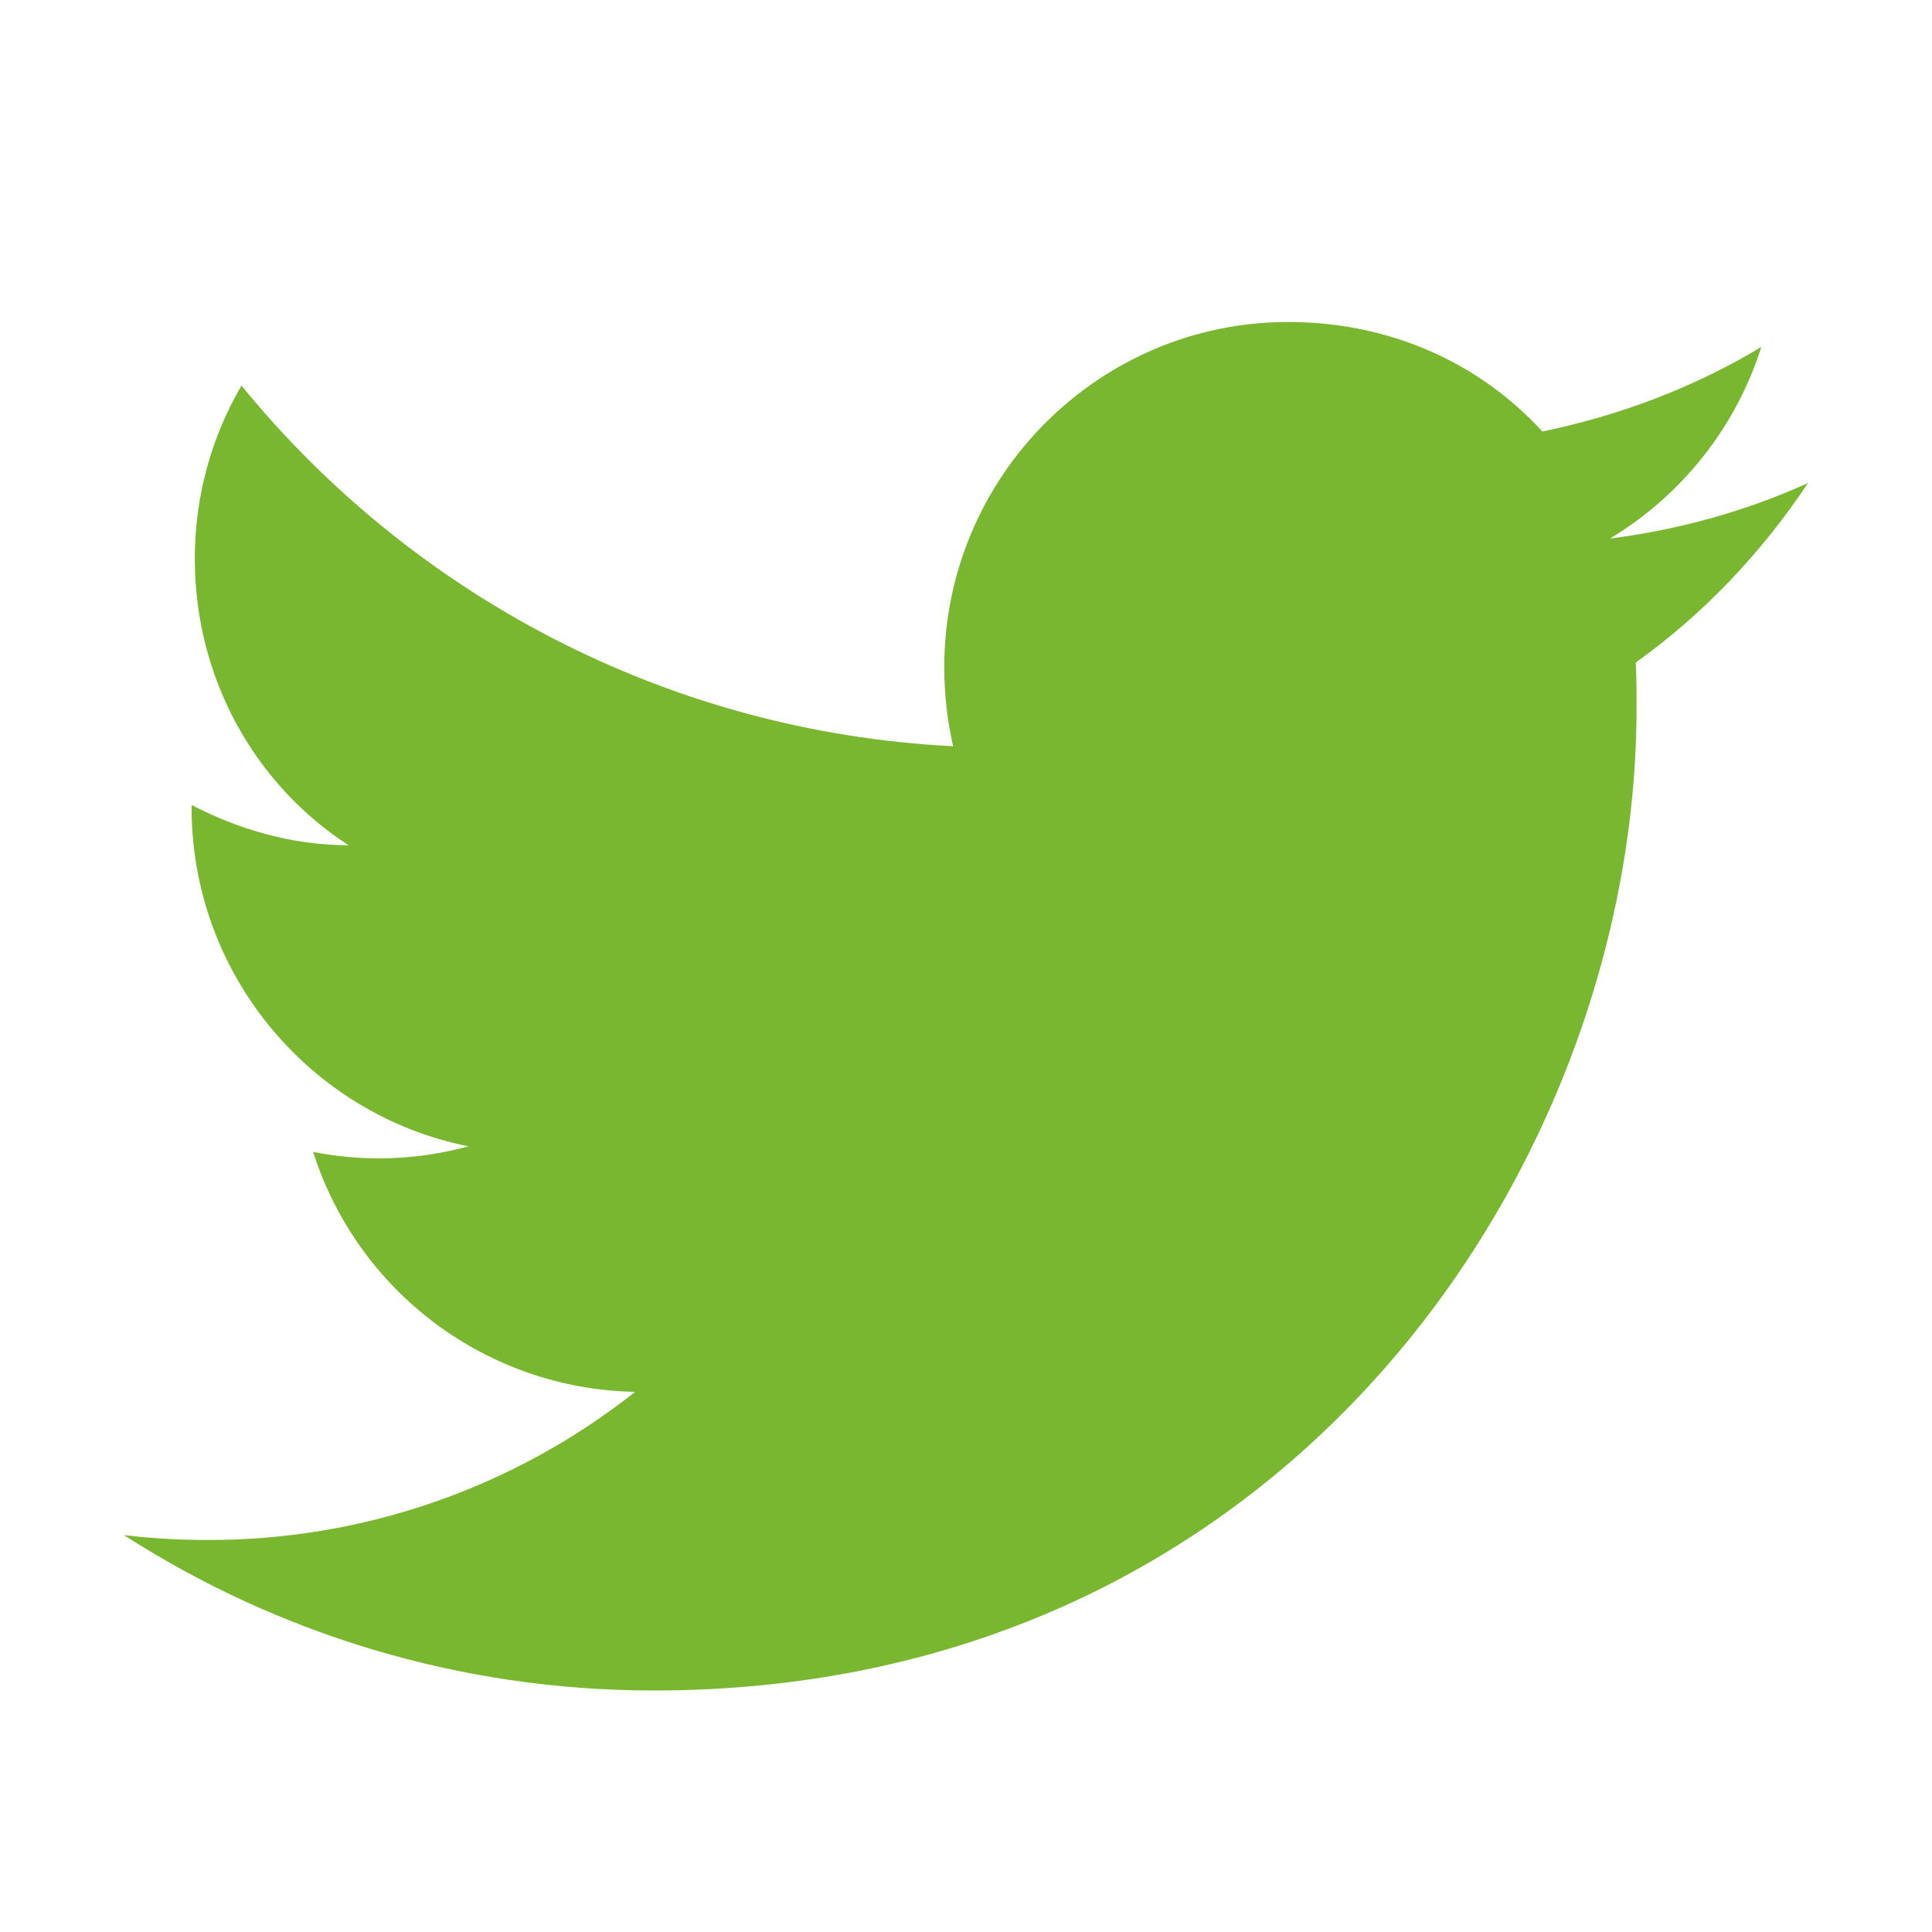
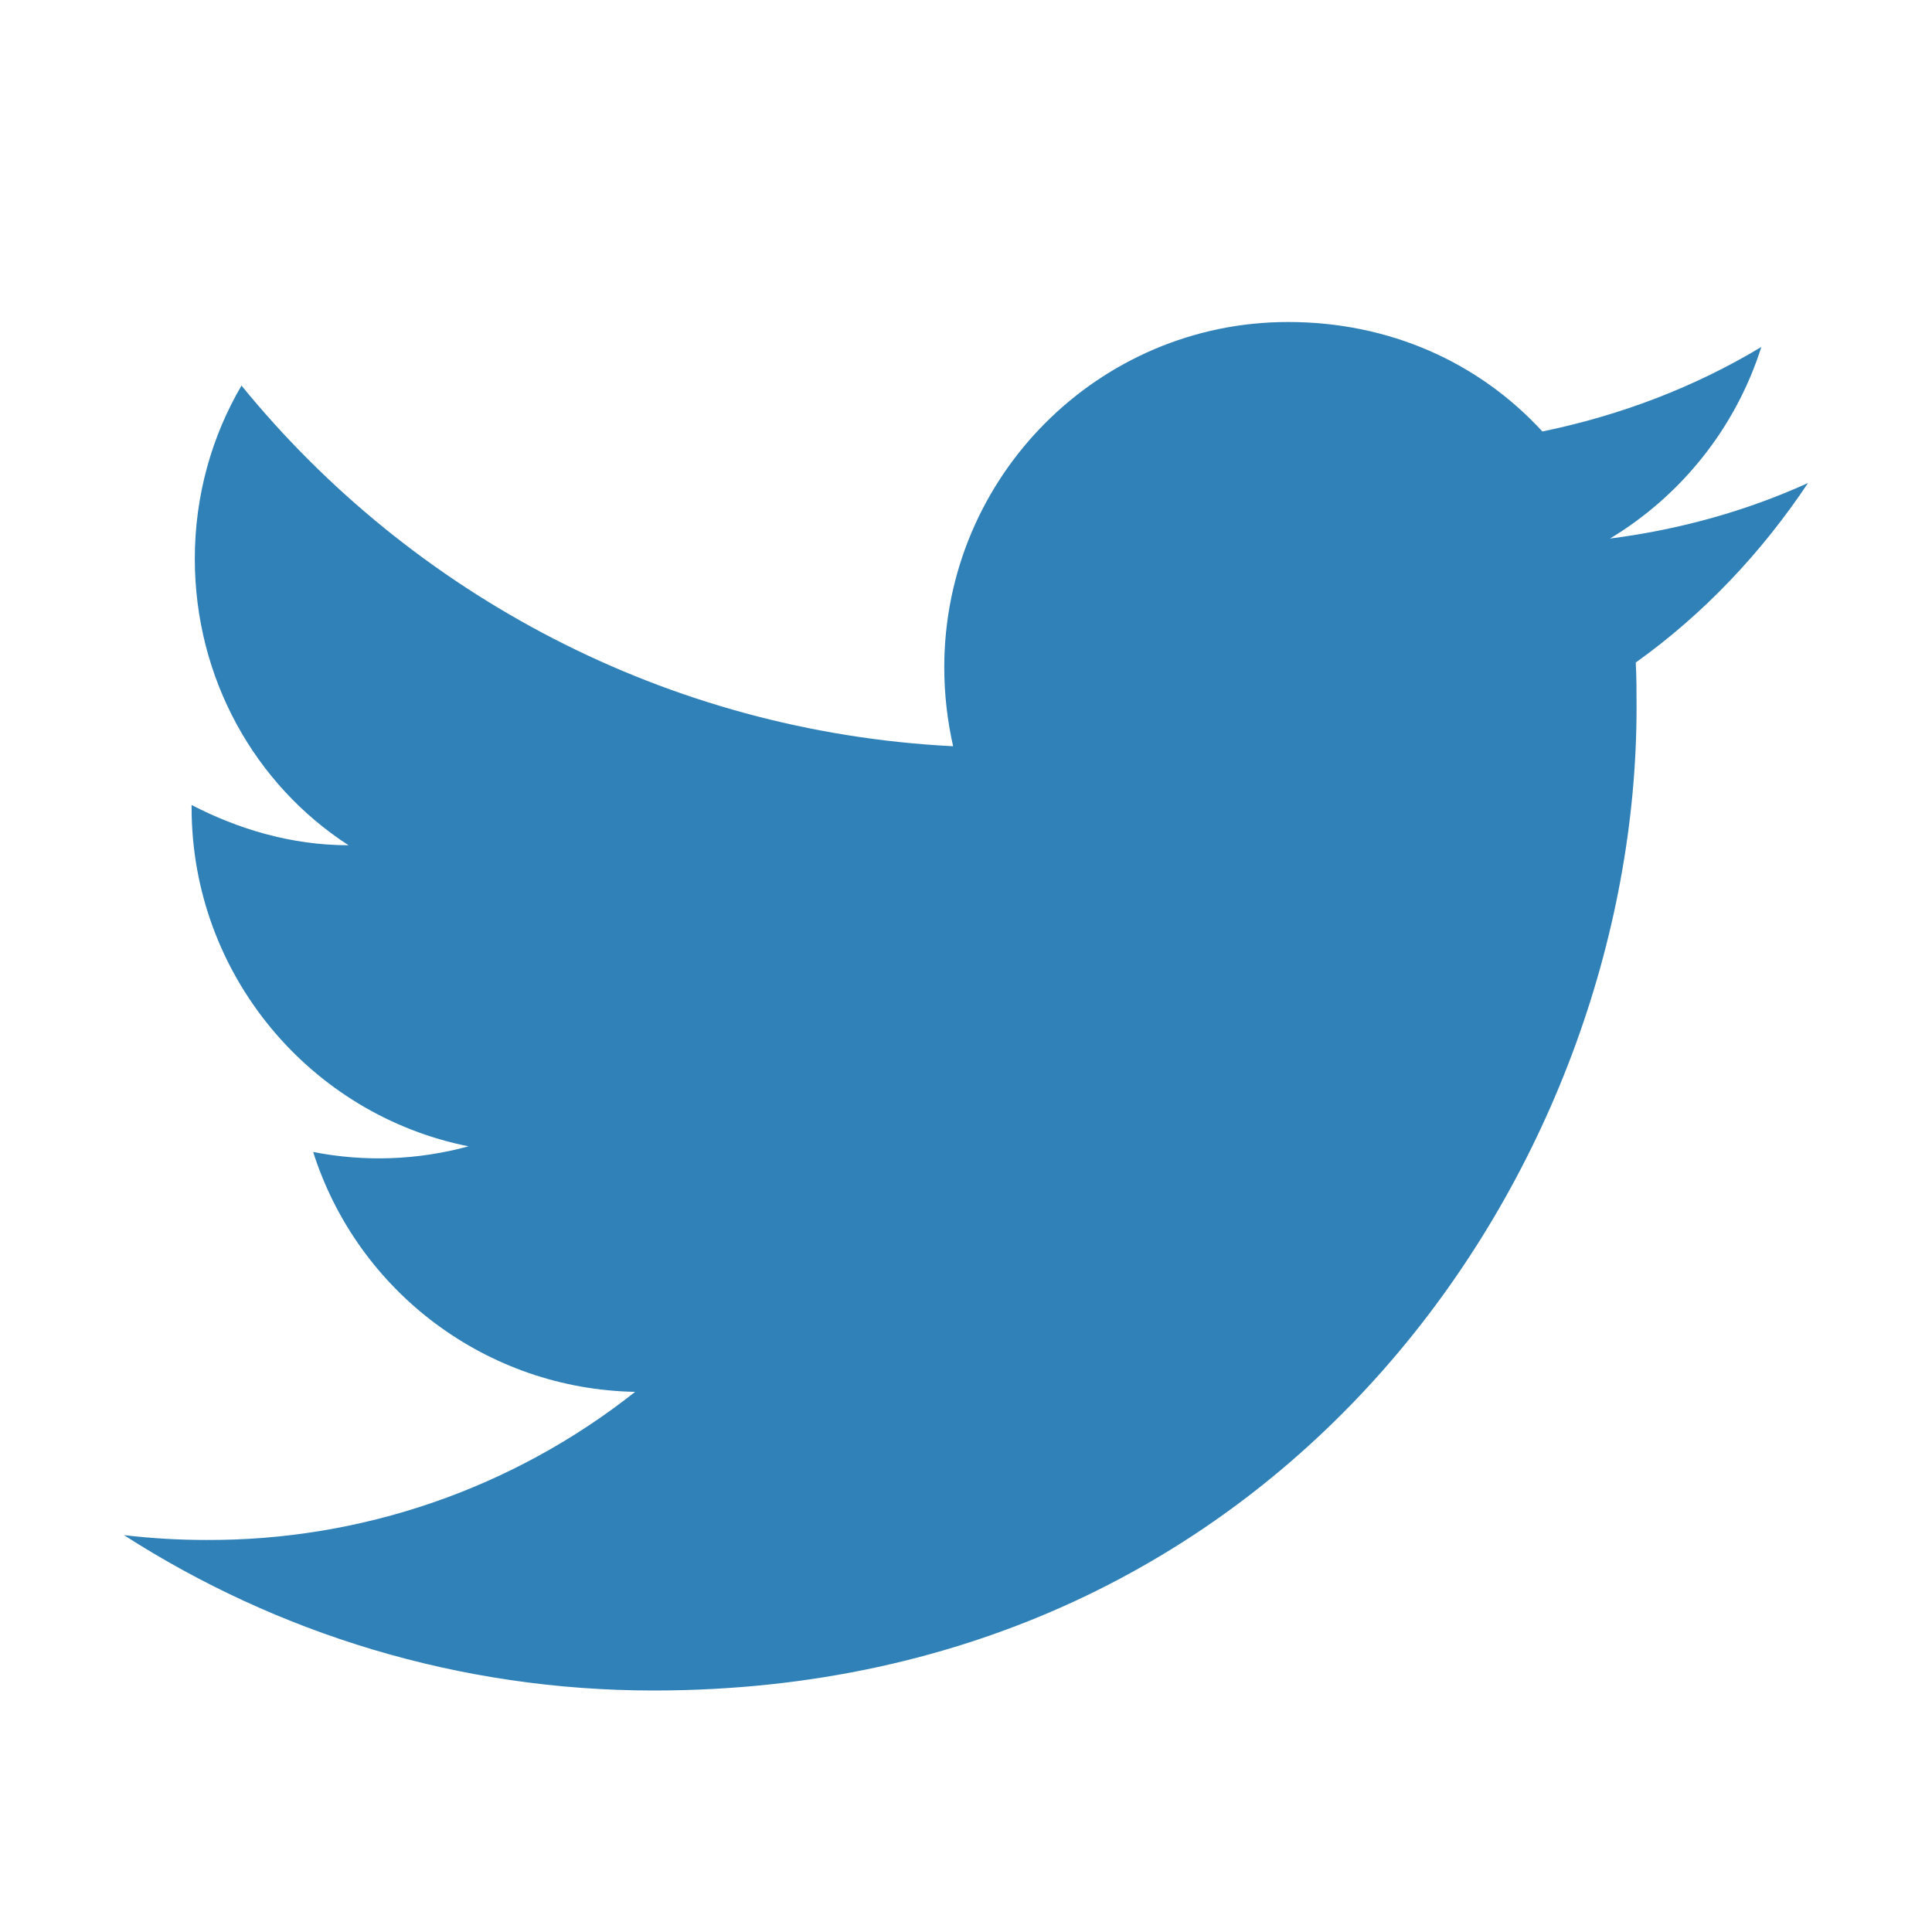
<svg xmlns="http://www.w3.org/2000/svg" width="1em" height="1em" viewBox="0 0 24 24">
-   <path fill="#7ab730" d="M22.46 6c-.77.35-1.6.58-2.46.69c.88-.53 1.56-1.37 1.88-2.38c-.83.5-1.75.85-2.72 1.05C18.37 4.5 17.26 4 16 4c-2.35 0-4.27 1.92-4.27 4.29c0 .34.04.67.11.98C8.28 9.09 5.11 7.38 3 4.79c-.37.63-.58 1.37-.58 2.15c0 1.49.75 2.81 1.91 3.56c-.71 0-1.37-.2-1.95-.5v.03c0 2.08 1.48 3.82 3.44 4.21a4.22 4.22 0 0 1-1.93.07a4.28 4.28 0 0 0 4 2.98a8.521 8.521 0 0 1-5.33 1.84c-.34 0-.68-.02-1.02-.06C3.44 20.29 5.7 21 8.12 21C16 21 20.33 14.46 20.33 8.79c0-.19 0-.37-.01-.56c.84-.6 1.56-1.36 2.14-2.23Z" />
+   <path fill="#3081b7" d="M22.46 6c-.77.35-1.6.58-2.46.69c.88-.53 1.56-1.37 1.88-2.38c-.83.5-1.75.85-2.72 1.05C18.37 4.5 17.26 4 16 4c-2.35 0-4.27 1.92-4.27 4.29c0 .34.04.67.11.98C8.28 9.09 5.11 7.38 3 4.79c-.37.63-.58 1.37-.58 2.15c0 1.49.75 2.81 1.91 3.56c-.71 0-1.37-.2-1.95-.5v.03c0 2.08 1.48 3.82 3.44 4.21a4.22 4.22 0 0 1-1.93.07a4.28 4.28 0 0 0 4 2.98a8.521 8.521 0 0 1-5.33 1.84c-.34 0-.68-.02-1.02-.06C3.44 20.29 5.7 21 8.12 21C16 21 20.33 14.46 20.33 8.79c0-.19 0-.37-.01-.56c.84-.6 1.56-1.36 2.14-2.23Z" />
</svg>
